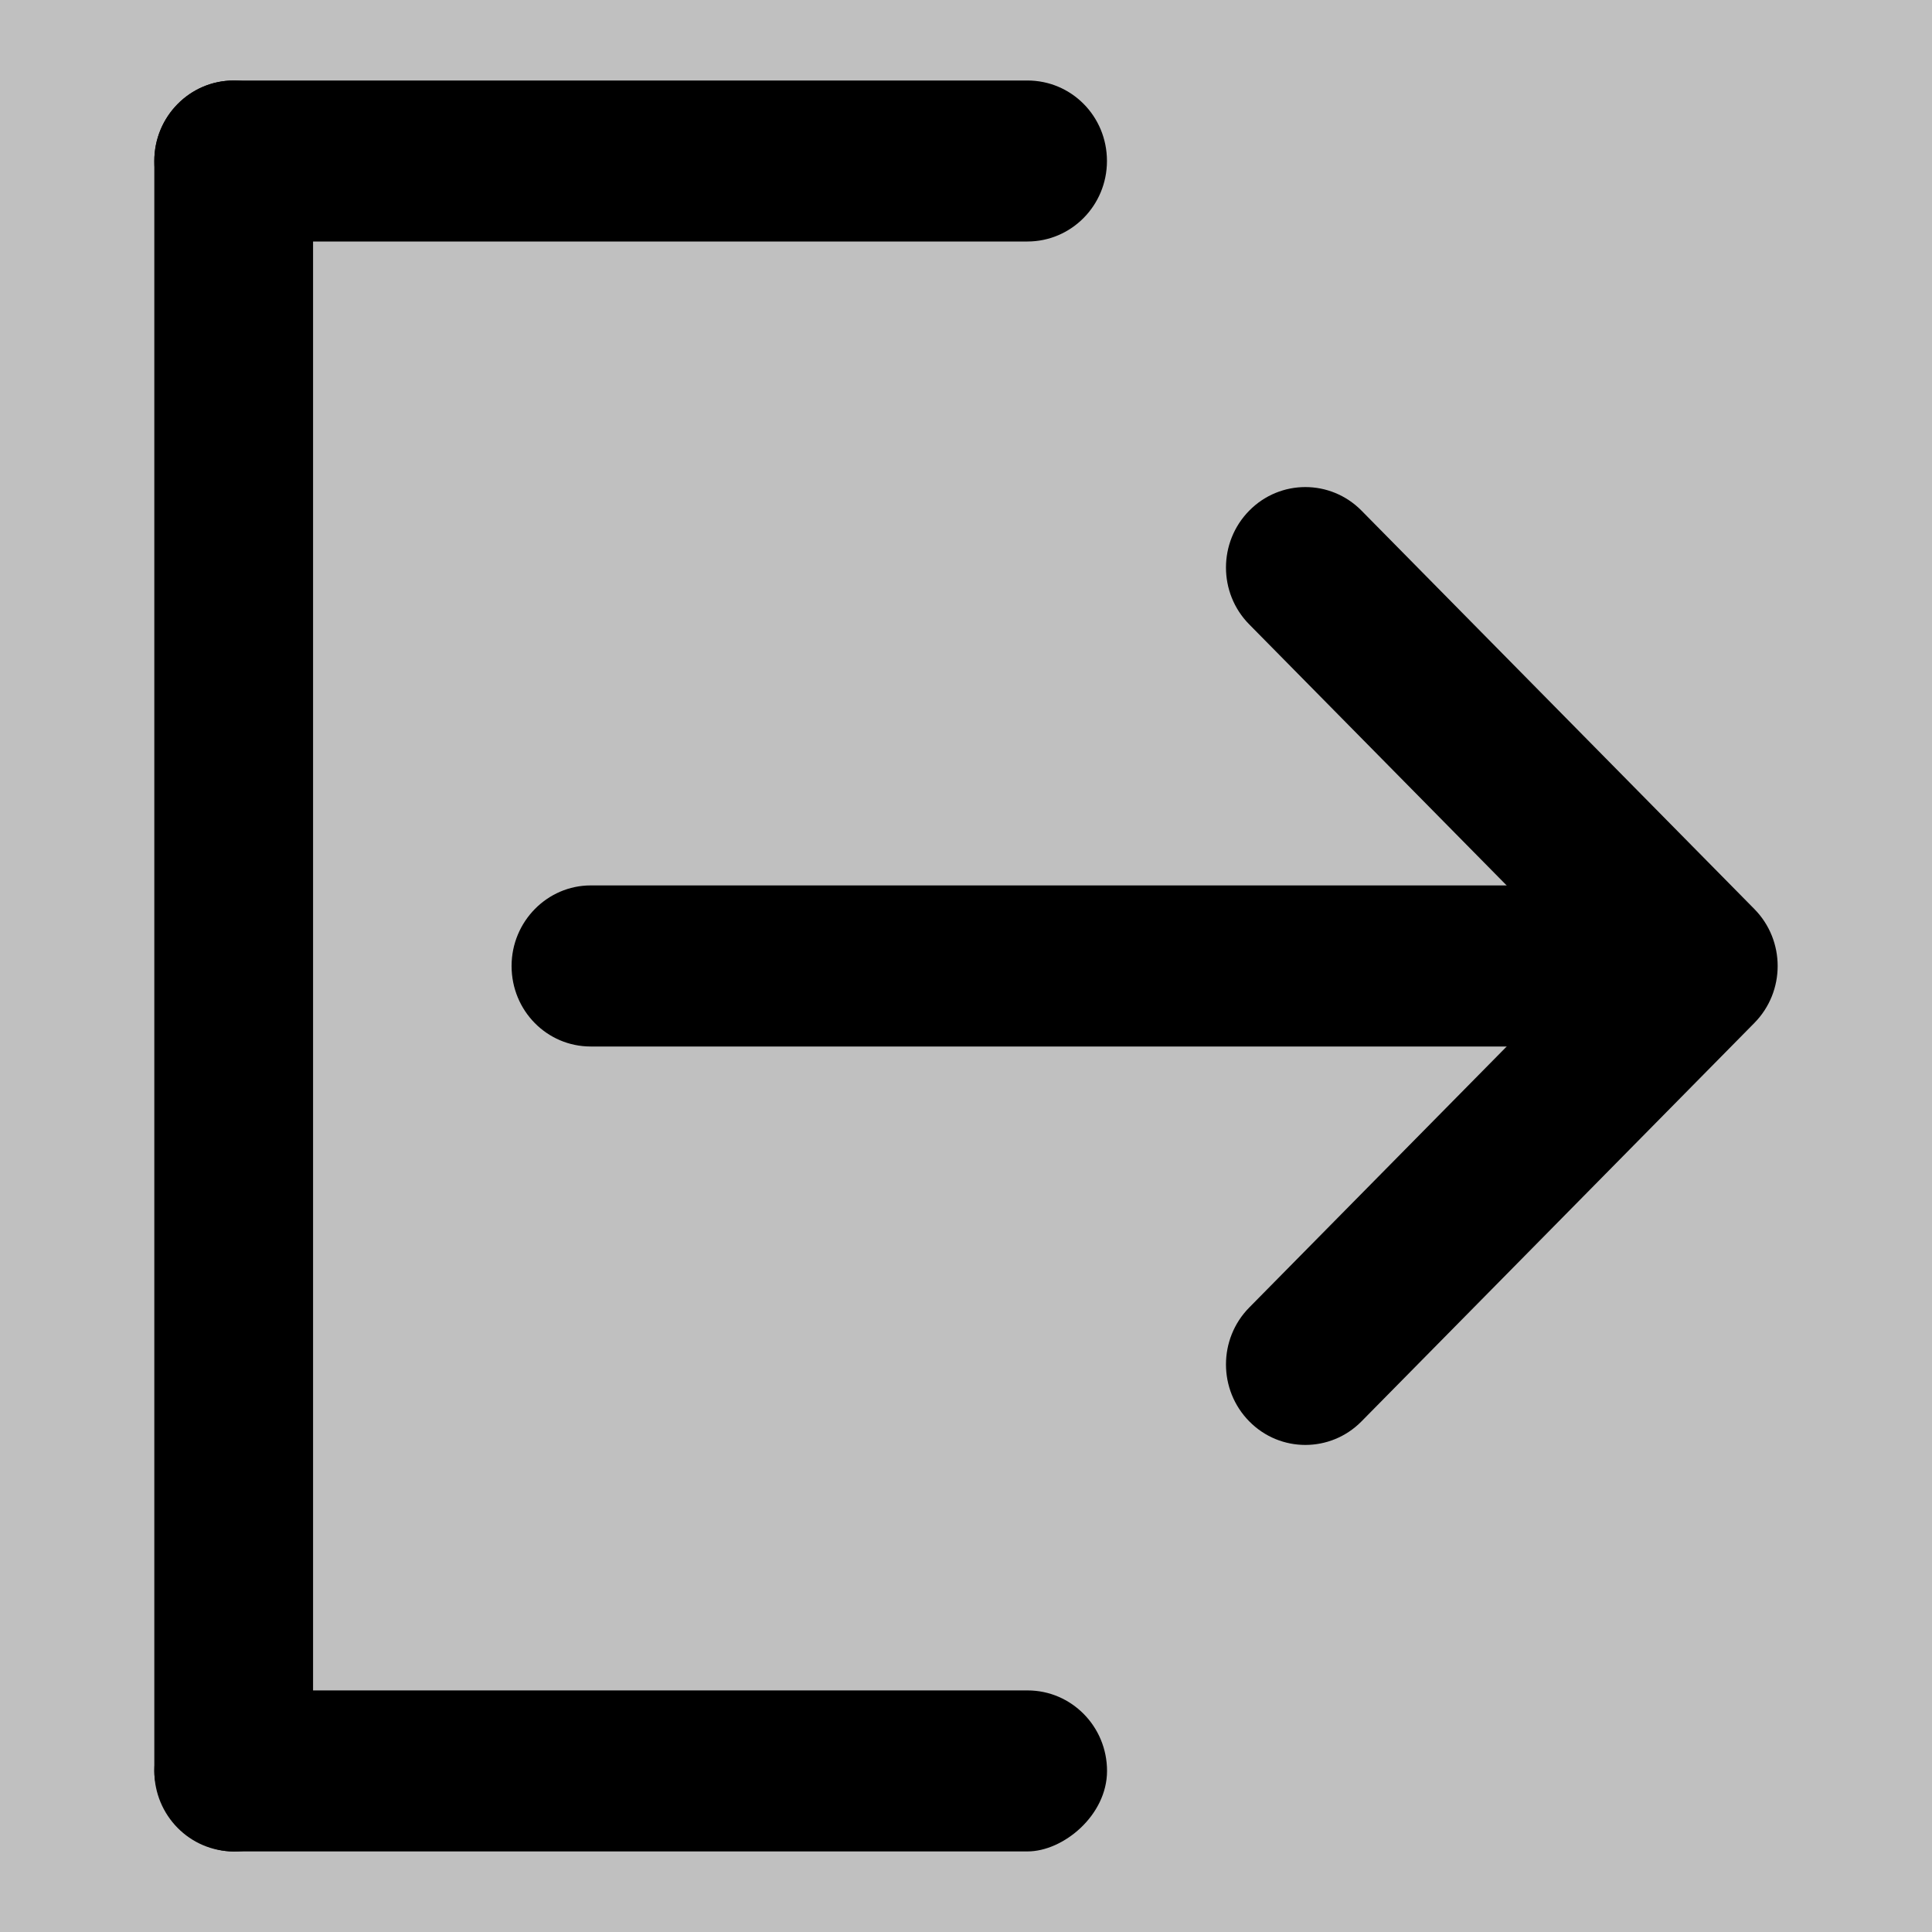
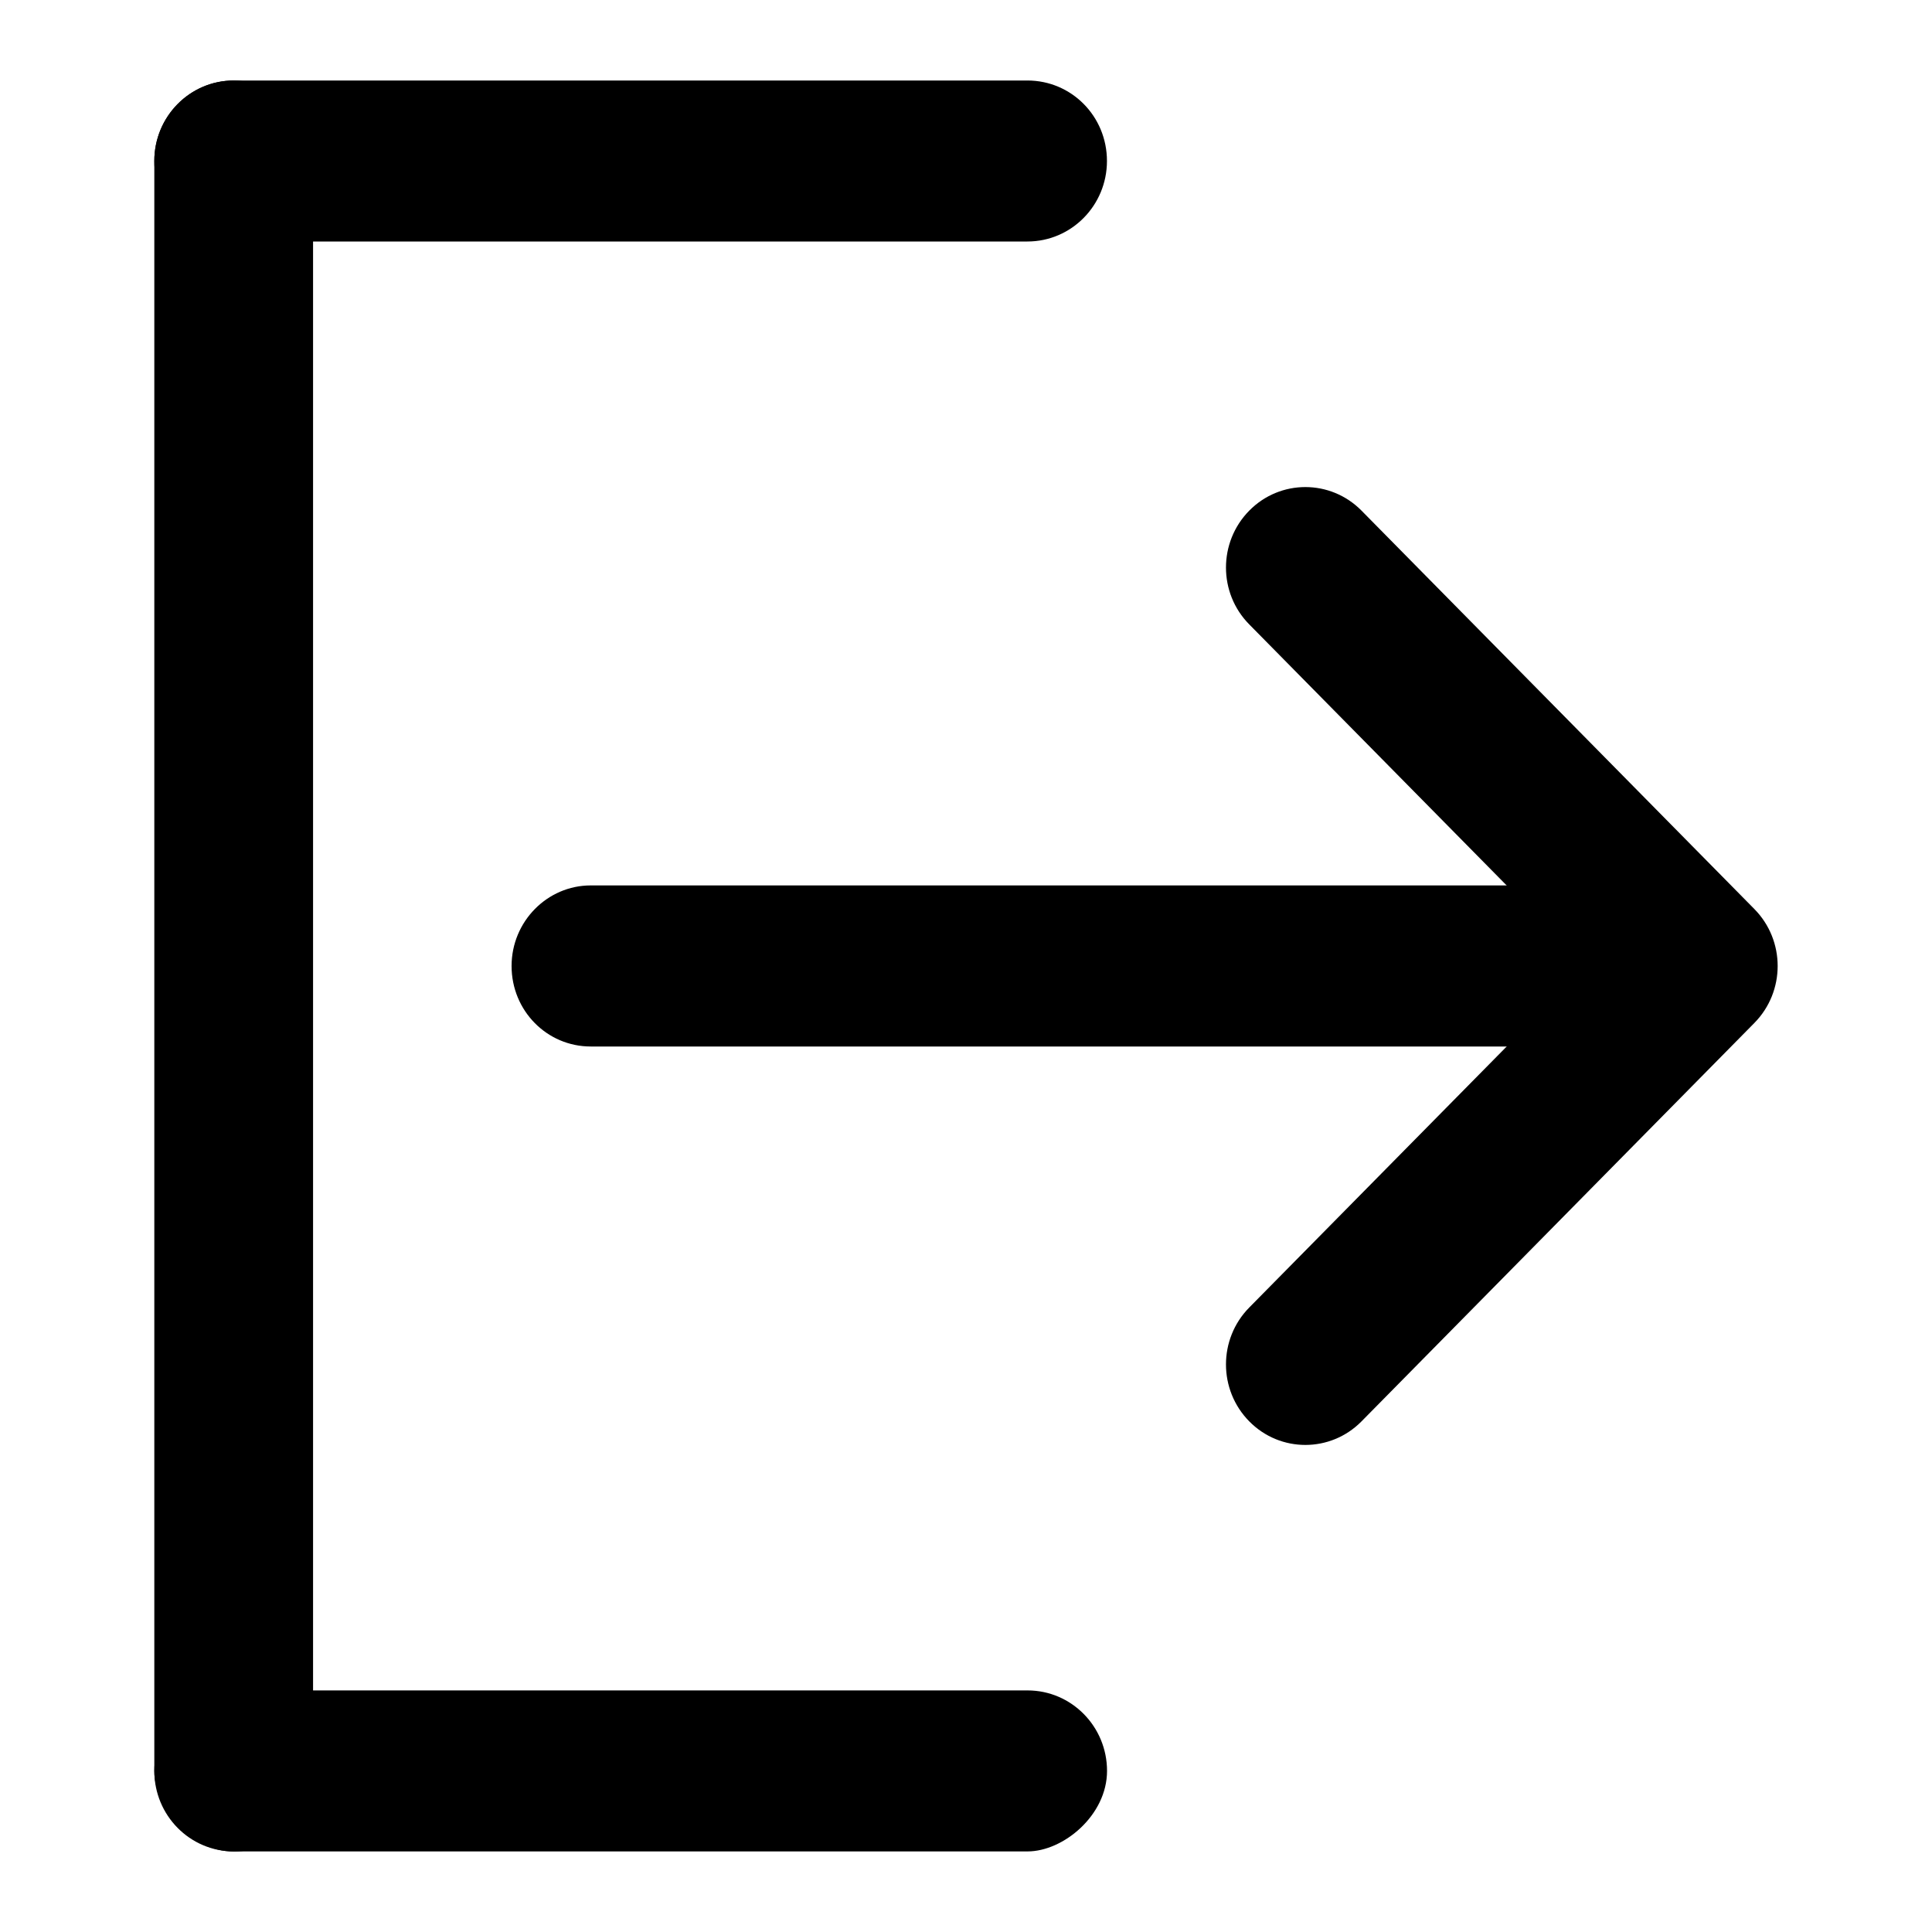
<svg xmlns="http://www.w3.org/2000/svg" width="24" height="24" viewBox="0 0 24 24" fill="none">
-   <rect width="24" height="24" fill="#C0C0C0" />
+   <rect width="24" height="24" />
  <path fill-rule="evenodd" clip-rule="evenodd" d="M2.903 1C3.448 1 3.889 1.553 3.889 2V22C3.889 22.552 3.448 23 2.903 23C2.358 23 1.917 22.447 1.917 22V2C1.917 1.448 2.358 1 2.903 1V1Z" fill="black" />
  <path fill-rule="evenodd" clip-rule="evenodd" d="M2.906 3C2.36 3 1.917 2.556 1.917 2C1.917 1.448 2.36 1 2.906 1H12.763C13.309 1 13.751 1.443 13.751 2C13.751 2.552 13.309 3 12.763 3H2.906Z" fill="black" />
  <path fill-rule="evenodd" clip-rule="evenodd" d="M1.917 21.999C1.917 21.447 2.462 20.999 2.904 20.999H12.765C13.31 20.999 13.752 21.447 13.752 21.999C13.752 22.552 13.207 22.999 12.765 22.999H2.904C2.359 22.999 1.917 22.552 1.917 21.999Z" fill="black" />
  <path fill-rule="evenodd" clip-rule="evenodd" d="M7.338 13C6.795 13 6.355 12.556 6.355 12C6.355 11.447 6.799 10.999 7.338 10.999H19.672C20.215 10.999 20.655 11.444 20.655 12C20.655 12.552 20.21 13 19.672 13H7.338Z" fill="black" />
  <path fill-rule="evenodd" clip-rule="evenodd" d="M21.794 12.707L16.913 17.657C16.528 18.047 15.903 18.047 15.519 17.657C15.133 17.266 15.133 16.633 15.519 16.242L19.703 12L15.519 7.757C15.133 7.367 15.133 6.734 15.519 6.343C15.903 5.953 16.528 5.953 16.913 6.343L21.794 11.293C22.179 11.684 22.179 12.316 21.794 12.707V12.707Z" fill="black" />
</svg>
